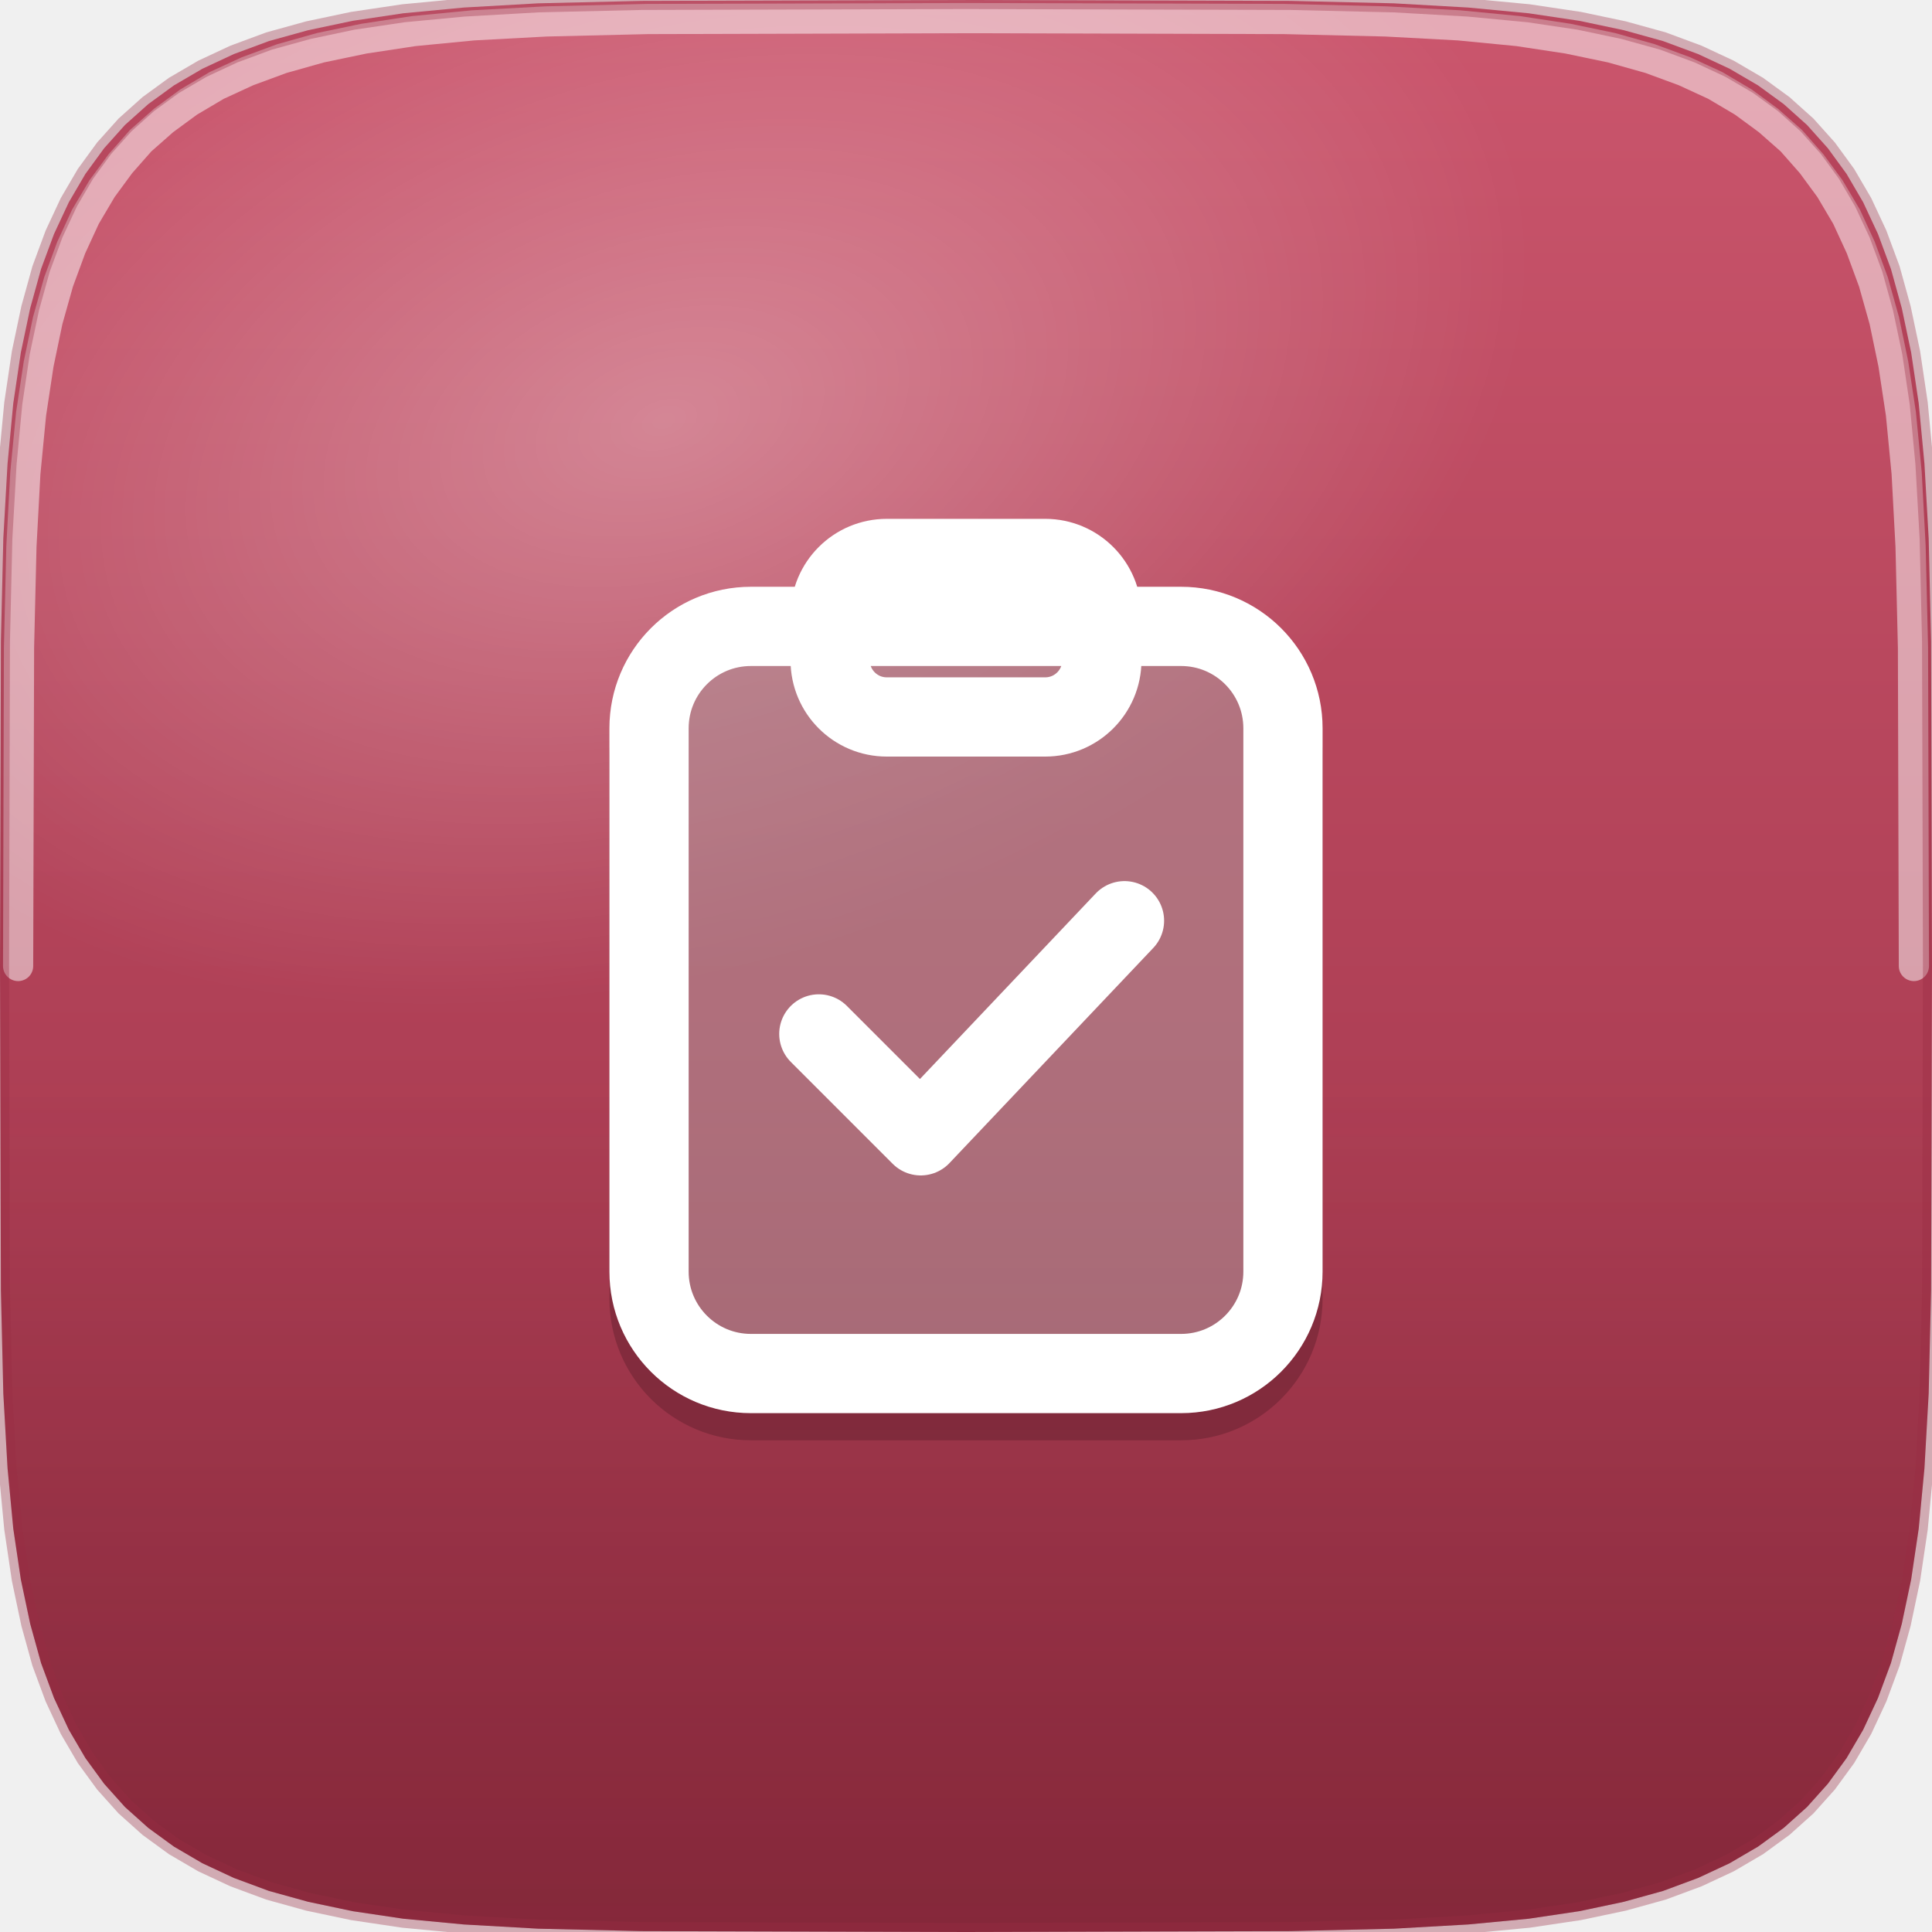
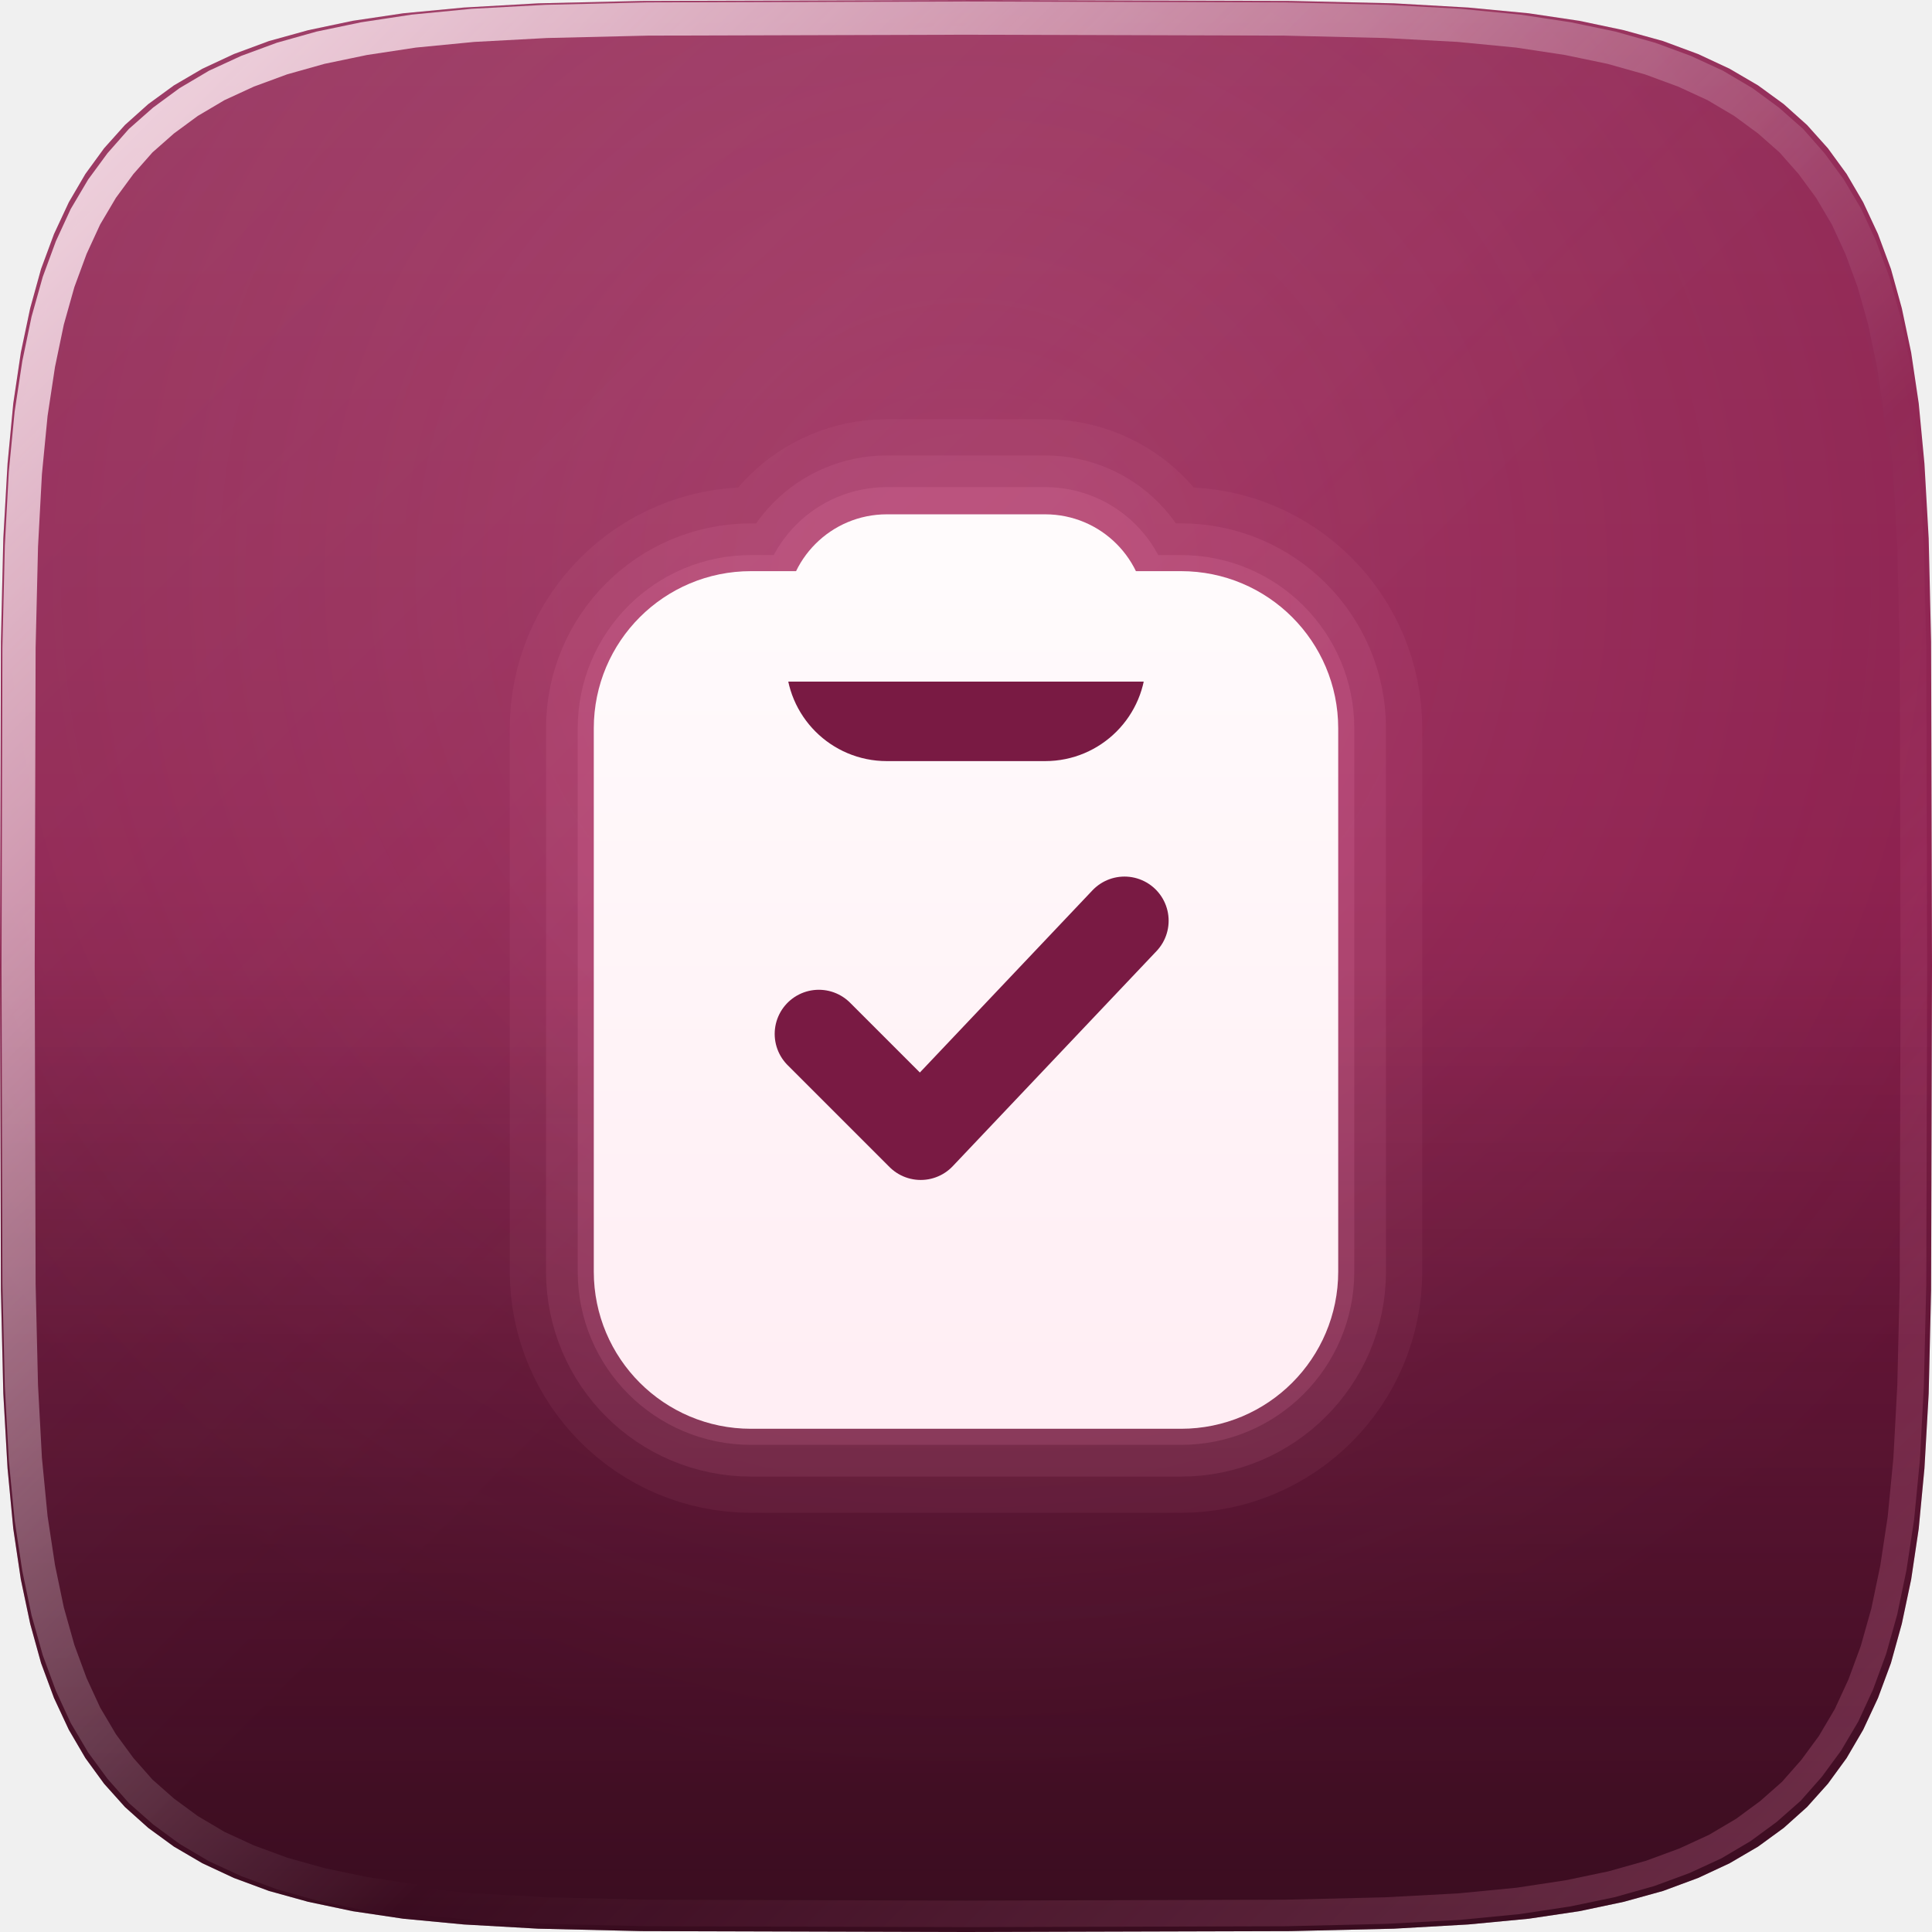
<svg xmlns="http://www.w3.org/2000/svg" width="64" height="64" viewBox="0 0 64 64">
  <defs>
    <linearGradient id="lb" x1="0" y1="0" x2="0" y2="1">
-       <stop offset="0" stop-color="#CB566D" />
-       <stop offset="1" stop-color="#972D42" />
+       <stop offset="0" stop-color="#912C57" />
+       <stop offset="0.45" stop-color="#8A1E4C" />
+       <stop offset="1" stop-color="#450F26" />
    </linearGradient>
-     <radialGradient id="ls" cx="0.5" cy="0.5" r="0.5">
-       <stop offset="0" stop-color="#FFFFFF" stop-opacity="0.32" />
-       <stop offset="1" stop-color="#FFFFFF" stop-opacity="0" />
+     <radialGradient id="lk" cx="0.5" cy="0.3" r="0.62">
+       <stop offset="0" stop-color="#FF94BD" stop-opacity="0.18" />
+       <stop offset="1" stop-color="#FF94BD" stop-opacity="0" />
    </radialGradient>
+     <linearGradient id="ls" x1="0" y1="0" x2="1" y2="1">
+       <stop offset="0" stop-color="#FFEFF5" stop-opacity="0.08" />
+       <stop offset="0.3" stop-color="#FFEFF5" stop-opacity="0.044" />
+       <stop offset="0.52" stop-color="#FFEFF5" stop-opacity="0" />
+     </linearGradient>
    <linearGradient id="lh" x1="0" y1="0" x2="0" y2="1">
-       <stop offset="0.55" stop-color="#4E1722" stop-opacity="0" />
-       <stop offset="1" stop-color="#4E1722" stop-opacity="0.26" />
+       <stop offset="0.5" stop-color="#270815" stop-opacity="0" />
+       <stop offset="1" stop-color="#270815" stop-opacity="0.4" />
+     </linearGradient>
+     <linearGradient id="lr" x1="0" y1="0" x2="1" y2="1">
+       <stop offset="0" stop-color="#FFEFF5" stop-opacity="0.9" />
+       <stop offset="0.36" stop-color="#FFEFF5" stop-opacity="0.36" />
+       <stop offset="0.6" stop-color="#FFEFF5" stop-opacity="0" />
+     </linearGradient>
+     <linearGradient id="le" x1="0" y1="0" x2="1" y2="1">
+       <stop offset="0.6" stop-color="#FF94BD" stop-opacity="0" />
+       <stop offset="1" stop-color="#FF94BD" stop-opacity="0.252" />
    </linearGradient>
    <clipPath id="lc">
      <path d="M64.00 32.00L63.97 42.75L63.89 46.17L63.75 48.64L63.56 50.64L63.31 52.32L63.00 53.79L62.64 55.09L62.21 56.25L61.72 57.30L61.17 58.24L60.55 59.09L59.86 59.86L59.09 60.55L58.24 61.17L57.30 61.72L56.25 62.21L55.09 62.64L53.79 63.00L52.32 63.31L50.64 63.56L48.64 63.75L46.17 63.89L42.75 63.97L32.00 64.00L21.25 63.97L17.83 63.89L15.36 63.75L13.36 63.56L11.68 63.31L10.21 63.00L8.91 62.64L7.75 62.21L6.70 61.72L5.76 61.17L4.91 60.55L4.14 59.86L3.45 59.09L2.83 58.24L2.28 57.30L1.79 56.25L1.36 55.09L1.00 53.79L0.69 52.32L0.44 50.64L0.25 48.64L0.11 46.17L0.03 42.75L0.00 32.00L0.03 21.25L0.11 17.83L0.25 15.36L0.44 13.36L0.69 11.68L1.00 10.21L1.36 8.91L1.79 7.75L2.28 6.70L2.83 5.76L3.45 4.91L4.14 4.14L4.91 3.45L5.76 2.83L6.70 2.28L7.75 1.79L8.91 1.36L10.21 1.00L11.68 0.69L13.36 0.44L15.36 0.25L17.83 0.11L21.25 0.03L32.00 0.00L42.75 0.03L46.17 0.11L48.64 0.25L50.64 0.44L52.32 0.69L53.79 1.00L55.09 1.36L56.25 1.79L57.30 2.28L58.24 2.83L59.09 3.45L59.86 4.14L60.55 4.91L61.17 5.76L61.72 6.70L62.21 7.75L62.64 8.91L63.00 10.21L63.31 11.68L63.56 13.36L63.75 15.36L63.89 17.83L63.97 21.25Z" />
    </clipPath>
+     <linearGradient id="lg" gradientUnits="userSpaceOnUse" x1="0" y1="3" x2="0" y2="21">
+       <stop offset="0" stop-color="#FFFBFC" />
+       <stop offset="1" stop-color="#FFEEF4" />
+     </linearGradient>
+     <clipPath id="lf">
+       <path d="M7.25 4.5H16.75A2.25 2.25 0 0 1 19 6.75V18.75A2.25 2.25 0 0 1 16.75 21H7.25A2.25 2.25 0 0 1 5 18.75V6.75A2.25 2.25 0 0 1 7.25 4.5Z" />
+     </clipPath>
  </defs>
  <path d="M64.00 32.00L63.97 42.75L63.89 46.17L63.75 48.64L63.56 50.64L63.31 52.32L63.00 53.79L62.64 55.09L62.21 56.25L61.72 57.30L61.17 58.24L60.55 59.09L59.86 59.86L59.09 60.55L58.24 61.17L57.30 61.72L56.25 62.21L55.09 62.64L53.79 63.00L52.32 63.31L50.64 63.56L48.64 63.75L46.17 63.89L42.75 63.97L32.00 64.00L21.25 63.97L17.83 63.89L15.36 63.75L13.36 63.56L11.68 63.31L10.21 63.00L8.91 62.64L7.75 62.21L6.70 61.72L5.76 61.17L4.91 60.55L4.14 59.86L3.45 59.09L2.83 58.24L2.28 57.30L1.79 56.25L1.36 55.09L1.00 53.79L0.69 52.32L0.44 50.64L0.25 48.64L0.11 46.17L0.03 42.75L0.00 32.00L0.03 21.25L0.11 17.83L0.25 15.36L0.44 13.36L0.69 11.68L1.00 10.21L1.36 8.91L1.79 7.75L2.28 6.70L2.83 5.76L3.45 4.91L4.14 4.14L4.91 3.45L5.76 2.83L6.70 2.28L7.75 1.79L8.91 1.36L10.21 1.00L11.68 0.69L13.36 0.44L15.36 0.25L17.83 0.11L21.25 0.03L32.00 0.00L42.75 0.03L46.17 0.11L48.64 0.25L50.64 0.44L52.32 0.69L53.79 1.00L55.09 1.36L56.25 1.79L57.30 2.28L58.24 2.83L59.09 3.45L59.86 4.14L60.55 4.91L61.17 5.76L61.72 6.70L62.21 7.75L62.64 8.91L63.00 10.21L63.31 11.68L63.56 13.36L63.75 15.36L63.89 17.83L63.97 21.25Z" fill="url(#lb)" />
  <g clip-path="url(#lc)">
-     <ellipse cx="22" cy="14" rx="30" ry="18" transform="rotate(-18 22 14)" fill="url(#ls)" />
-     <path d="M64.00 32.00L63.97 42.75L63.89 46.17L63.75 48.64L63.56 50.64L63.31 52.32L63.00 53.79L62.64 55.09L62.21 56.25L61.72 57.30L61.17 58.24L60.55 59.09L59.86 59.86L59.09 60.55L58.24 61.17L57.30 61.72L56.25 62.21L55.09 62.64L53.79 63.00L52.32 63.31L50.64 63.56L48.64 63.75L46.17 63.89L42.75 63.97L32.00 64.00L21.25 63.97L17.83 63.89L15.36 63.75L13.36 63.56L11.68 63.31L10.21 63.00L8.91 62.64L7.75 62.21L6.70 61.72L5.76 61.17L4.91 60.55L4.14 59.86L3.45 59.09L2.83 58.24L2.28 57.30L1.79 56.25L1.36 55.09L1.00 53.79L0.69 52.32L0.44 50.64L0.25 48.64L0.11 46.17L0.03 42.75L0.00 32.00L0.03 21.25L0.11 17.83L0.25 15.36L0.44 13.36L0.69 11.68L1.00 10.21L1.36 8.91L1.79 7.75L2.28 6.70L2.83 5.76L3.45 4.91L4.14 4.14L4.91 3.45L5.76 2.83L6.70 2.28L7.75 1.79L8.91 1.36L10.21 1.00L11.68 0.69L13.36 0.44L15.36 0.25L17.83 0.11L21.25 0.03L32.00 0.00L42.75 0.03L46.17 0.11L48.64 0.25L50.64 0.44L52.32 0.69L53.79 1.00L55.09 1.36L56.25 1.79L57.30 2.28L58.24 2.83L59.09 3.45L59.86 4.14L60.55 4.91L61.17 5.76L61.72 6.70L62.21 7.75L62.64 8.91L63.00 10.21L63.31 11.68L63.56 13.36L63.75 15.36L63.89 17.83L63.97 21.25Z" fill="url(#lh)" />
+     <rect width="64" height="64" fill="url(#lk)" />
+     <rect width="64" height="64" fill="url(#ls)" />
+     <rect width="64" height="64" fill="url(#lh)" />
  </g>
-   <g transform="translate(14 14.9) scale(1.5)" opacity="0.35">
-     <path d="M7.25 4.5H16.75A2.25 2.25 0 0 1 19 6.75V18.75A2.25 2.25 0 0 1 16.75 21H7.25A2.25 2.25 0 0 1 5 18.75V6.75A2.25 2.25 0 0 1 7.25 4.5Z" fill="#4E1722" />
-     <path d="M7.25 4.5H16.75A2.25 2.25 0 0 1 19 6.75V18.75A2.25 2.25 0 0 1 16.75 21H7.25A2.25 2.25 0 0 1 5 18.75V6.75A2.25 2.25 0 0 1 7.25 4.5ZM10.25 3H13.75A1.25 1.25 0 0 1 15 4.25V5.25A1.25 1.25 0 0 1 13.75 6.5H10.25A1.25 1.25 0 0 1 9 5.25V4.25A1.25 1.25 0 0 1 10.25 3ZM8.75 13.5l2.25 2.25 4.5-4.75" fill="none" stroke="#4E1722" stroke-width="1.75" stroke-linecap="round" stroke-linejoin="round" />
+   <path d="M63.40 32.00L63.37 42.55L63.29 45.91L63.16 48.33L62.97 50.29L62.72 51.94L62.42 53.38L62.06 54.66L61.64 55.80L61.17 56.82L60.62 57.75L60.01 58.58L59.34 59.34L58.58 60.01L57.75 60.62L56.82 61.17L55.80 61.64L54.66 62.06L53.38 62.42L51.94 62.72L50.29 62.97L48.33 63.16L45.91 63.29L42.55 63.37L32.00 63.40L21.45 63.37L18.09 63.29L15.67 63.16L13.71 62.97L12.06 62.72L10.62 62.42L9.34 62.06L8.20 61.64L7.18 61.17L6.25 60.62L5.42 60.01L4.66 59.34L3.99 58.58L3.38 57.75L2.83 56.82L2.36 55.80L1.94 54.66L1.58 53.38L1.28 51.94L1.03 50.29L0.84 48.33L0.71 45.91L0.63 42.55L0.60 32.00L0.63 21.45L0.71 18.09L0.84 15.67L1.03 13.71L1.28 12.06L1.58 10.62L1.94 9.34L2.36 8.20L2.83 7.18L3.38 6.25L3.99 5.42L4.66 4.66L5.42 3.99L6.25 3.38L7.18 2.83L8.20 2.36L9.34 1.94L10.62 1.58L12.06 1.28L13.71 1.03L15.67 0.84L18.09 0.71L21.45 0.63L32.00 0.60L42.55 0.63L45.91 0.71L48.33 0.84L50.29 1.03L51.94 1.28L53.38 1.58L54.66 1.94L55.80 2.36L56.82 2.83L57.75 3.38L58.58 3.99L59.34 4.66L60.01 5.42L60.62 6.25L61.17 7.18L61.64 8.20L62.06 9.34L62.42 10.62L62.72 12.06L62.97 13.71L63.16 15.67L63.29 18.09L63.37 21.45Z" fill="none" stroke="url(#le)" stroke-width="0.88" />
+   <path d="M63.40 32.00L63.37 42.55L63.29 45.91L63.16 48.33L62.97 50.29L62.72 51.94L62.42 53.38L62.06 54.66L61.64 55.80L61.17 56.82L60.62 57.75L60.01 58.58L59.34 59.34L58.58 60.01L57.75 60.62L56.82 61.17L55.80 61.64L54.66 62.06L53.38 62.42L51.94 62.72L50.29 62.97L48.33 63.16L45.91 63.29L42.55 63.37L32.00 63.40L21.45 63.37L18.09 63.29L15.67 63.16L13.71 62.97L12.06 62.72L10.62 62.42L9.34 62.06L8.20 61.64L7.18 61.17L6.25 60.62L5.42 60.01L4.66 59.34L3.99 58.58L3.38 57.75L2.83 56.82L2.36 55.80L1.94 54.66L1.58 53.38L1.28 51.94L1.03 50.29L0.84 48.33L0.71 45.91L0.63 42.55L0.60 32.00L0.63 21.45L0.71 18.09L0.84 15.67L1.03 13.71L1.28 12.06L1.58 10.62L1.94 9.34L2.36 8.20L2.83 7.18L3.38 6.25L3.99 5.42L4.66 4.66L5.42 3.99L6.25 3.38L7.18 2.83L8.20 2.36L9.34 1.94L10.62 1.58L12.06 1.28L13.71 1.03L15.67 0.84L18.09 0.71L21.45 0.63L32.00 0.60L42.55 0.63L45.91 0.71L48.33 0.84L50.29 1.03L51.94 1.28L53.38 1.58L54.66 1.94L55.80 2.36L56.82 2.83L57.75 3.38L58.58 3.99L59.34 4.66L60.01 5.42L60.62 6.25L61.17 7.18L61.64 8.20L62.06 9.34L62.42 10.62L62.72 12.06L62.97 13.71L63.16 15.67L63.29 18.09L63.37 21.45Z" fill="none" stroke="url(#lr)" stroke-width="1.1" />
+   <g transform="translate(14 14) scale(1.5)">
+     <g opacity="0.062">
+       <path d="M7.25 4.5H16.75A2.25 2.25 0 0 1 19 6.75V18.75A2.25 2.25 0 0 1 16.75 21H7.25A2.25 2.25 0 0 1 5 18.75V6.75A2.25 2.25 0 0 1 7.25 4.5Z" fill="#FF94BD" stroke="#FF94BD" stroke-width="4.2" stroke-linejoin="round" />
+       <path d="M7.25 4.5H16.75A2.25 2.25 0 0 1 19 6.75V18.75A2.25 2.25 0 0 1 16.75 21H7.25A2.25 2.25 0 0 1 5 18.75V6.75A2.25 2.25 0 0 1 7.25 4.5ZM10.25 3H13.75A1.25 1.25 0 0 1 15 4.25V5.25A1.25 1.25 0 0 1 13.75 6.5H10.25A1.25 1.25 0 0 1 9 5.25V4.25A1.25 1.25 0 0 1 10.25 3ZM8.75 13.5l2.25 2.25 4.5-4.75" fill="none" stroke="#FF94BD" stroke-width="6.15" stroke-linecap="round" stroke-linejoin="round" />
+     </g>
+     <g opacity="0.095">
+       <path d="M7.25 4.5H16.75A2.25 2.25 0 0 1 19 6.75V18.75A2.25 2.25 0 0 1 16.75 21H7.25A2.25 2.25 0 0 1 5 18.75V6.75A2.25 2.25 0 0 1 7.25 4.5Z" fill="#FF94BD" stroke="#FF94BD" stroke-width="2.6" stroke-linejoin="round" />
+       <path d="M7.25 4.5H16.75A2.25 2.25 0 0 1 19 6.75V18.75A2.25 2.25 0 0 1 16.75 21H7.25A2.25 2.25 0 0 1 5 18.75V6.75A2.25 2.25 0 0 1 7.25 4.5ZM10.25 3H13.75A1.25 1.25 0 0 1 15 4.25V5.25A1.25 1.25 0 0 1 13.75 6.5H10.25A1.25 1.25 0 0 1 9 5.25V4.25A1.25 1.25 0 0 1 10.25 3ZM8.75 13.5l2.25 2.25 4.5-4.75" fill="none" stroke="#FF94BD" stroke-width="4.55" stroke-linecap="round" stroke-linejoin="round" />
+     </g>
+     <g opacity="0.14">
+       <path d="M7.25 4.5H16.75A2.25 2.25 0 0 1 19 6.75V18.75A2.25 2.25 0 0 1 16.75 21H7.25A2.25 2.25 0 0 1 5 18.75V6.75A2.25 2.25 0 0 1 7.25 4.5Z" fill="#FF94BD" stroke="#FF94BD" stroke-width="1.2" stroke-linejoin="round" />
+       <path d="M7.25 4.5H16.75A2.25 2.25 0 0 1 19 6.75V18.75A2.25 2.25 0 0 1 16.75 21H7.25A2.25 2.25 0 0 1 5 18.75V6.75A2.25 2.25 0 0 1 7.25 4.5ZM10.25 3H13.75A1.25 1.25 0 0 1 15 4.25V5.25A1.25 1.25 0 0 1 13.75 6.5H10.25A1.25 1.25 0 0 1 9 5.25V4.25A1.25 1.25 0 0 1 10.25 3ZM8.75 13.5l2.25 2.25 4.5-4.75" fill="none" stroke="#FF94BD" stroke-width="3.15" stroke-linecap="round" stroke-linejoin="round" />
+     </g>
+     <path d="M7.25 4.5H16.75A2.25 2.25 0 0 1 19 6.75V18.75A2.25 2.25 0 0 1 16.75 21H7.25A2.25 2.25 0 0 1 5 18.75V6.75A2.25 2.25 0 0 1 7.25 4.5Z" fill="url(#lg)" />
+     <path d="M7.25 4.5H16.75A2.25 2.25 0 0 1 19 6.75V18.75A2.25 2.25 0 0 1 16.75 21H7.25A2.25 2.25 0 0 1 5 18.75V6.75A2.25 2.25 0 0 1 7.25 4.5ZM10.25 3H13.75A1.25 1.25 0 0 1 15 4.25V5.25A1.25 1.25 0 0 1 13.75 6.5H10.25A1.25 1.25 0 0 1 9 5.25V4.25A1.25 1.25 0 0 1 10.25 3ZM8.75 13.5l2.25 2.25 4.5-4.75" fill="none" stroke="url(#lg)" stroke-width="1.95" stroke-linecap="round" stroke-linejoin="round" />
+     <g clip-path="url(#lf)">
+       <path d="M7.25 4.5H16.75A2.25 2.25 0 0 1 19 6.75V18.75A2.25 2.25 0 0 1 16.75 21H7.25A2.25 2.25 0 0 1 5 18.75V6.75A2.25 2.25 0 0 1 7.25 4.5ZM10.25 3H13.75A1.25 1.25 0 0 1 15 4.25V5.25A1.25 1.25 0 0 1 13.75 6.5H10.25A1.25 1.25 0 0 1 9 5.25V4.25A1.25 1.25 0 0 1 10.25 3ZM8.75 13.5l2.25 2.25 4.5-4.75" fill="none" stroke="#791A43" stroke-width="1.95" stroke-linecap="round" stroke-linejoin="round" />
+     </g>
+     <path d="M7.25 4.5H16.75A2.25 2.25 0 0 1 19 6.75V18.75A2.25 2.25 0 0 1 16.75 21H7.25A2.25 2.25 0 0 1 5 18.75V6.75A2.25 2.25 0 0 1 7.25 4.5Z" fill="none" stroke="url(#lg)" stroke-width="2.44" stroke-linejoin="round" />
  </g>
-   <g transform="translate(14 14) scale(1.5)">
-     <path d="M7.25 4.5H16.75A2.25 2.25 0 0 1 19 6.75V18.75A2.25 2.25 0 0 1 16.75 21H7.25A2.25 2.25 0 0 1 5 18.75V6.75A2.25 2.25 0 0 1 7.25 4.5Z" fill="#FFFFFF" fill-opacity="0.3" />
-     <path d="M7.25 4.5H16.75A2.25 2.25 0 0 1 19 6.75V18.75A2.25 2.25 0 0 1 16.75 21H7.25A2.25 2.25 0 0 1 5 18.75V6.75A2.25 2.25 0 0 1 7.25 4.5ZM10.25 3H13.75A1.25 1.25 0 0 1 15 4.25V5.25A1.25 1.25 0 0 1 13.75 6.5H10.25A1.25 1.25 0 0 1 9 5.25V4.25A1.25 1.25 0 0 1 10.25 3ZM8.75 13.5l2.25 2.25 4.5-4.75" fill="none" stroke="#FFFFFF" stroke-width="1.75" stroke-linecap="round" stroke-linejoin="round" />
-   </g>
-   <path d="M0.60 32.00L0.63 21.45L0.71 18.09L0.84 15.67L1.03 13.71L1.28 12.06L1.58 10.62L1.94 9.34L2.36 8.20L2.83 7.18L3.38 6.25L3.99 5.42L4.66 4.66L5.42 3.99L6.25 3.38L7.18 2.83L8.20 2.36L9.34 1.94L10.62 1.58L12.06 1.28L13.71 1.03L15.67 0.84L18.09 0.71L21.45 0.63L32.00 0.60L42.55 0.63L45.91 0.71L48.33 0.84L50.29 1.03L51.94 1.28L53.38 1.58L54.66 1.94L55.80 2.36L56.82 2.83L57.75 3.38L58.58 3.99L59.34 4.66L60.01 5.42L60.62 6.25L61.17 7.18L61.64 8.20L62.06 9.34L62.42 10.62L62.72 12.06L62.97 13.71L63.16 15.67L63.29 18.09L63.37 21.45L63.40 32.00" fill="none" stroke="#FFFFFF" stroke-opacity="0.5" stroke-width="1" stroke-linecap="round" />
-   <path d="M64.00 32.00L63.97 42.75L63.89 46.17L63.75 48.64L63.56 50.64L63.31 52.32L63.00 53.79L62.64 55.09L62.21 56.25L61.72 57.30L61.17 58.24L60.55 59.09L59.86 59.86L59.09 60.55L58.24 61.17L57.30 61.72L56.25 62.21L55.09 62.64L53.79 63.00L52.32 63.31L50.64 63.56L48.64 63.75L46.17 63.89L42.75 63.97L32.00 64.00L21.25 63.97L17.83 63.89L15.36 63.75L13.36 63.56L11.68 63.31L10.21 63.00L8.91 62.64L7.75 62.21L6.70 61.72L5.76 61.17L4.91 60.55L4.14 59.86L3.45 59.09L2.83 58.24L2.28 57.30L1.79 56.25L1.36 55.09L1.00 53.79L0.69 52.32L0.44 50.64L0.25 48.64L0.11 46.17L0.03 42.75L0.00 32.00L0.03 21.25L0.11 17.83L0.25 15.36L0.44 13.36L0.69 11.68L1.00 10.21L1.36 8.91L1.79 7.75L2.28 6.70L2.83 5.76L3.45 4.91L4.14 4.14L4.91 3.45L5.76 2.83L6.70 2.28L7.75 1.79L8.91 1.36L10.21 1.00L11.68 0.69L13.36 0.44L15.36 0.25L17.83 0.11L21.25 0.03L32.00 0.00L42.75 0.03L46.17 0.11L48.64 0.25L50.64 0.44L52.32 0.69L53.79 1.00L55.09 1.36L56.25 1.79L57.30 2.28L58.24 2.83L59.09 3.45L59.86 4.14L60.55 4.91L61.17 5.76L61.72 6.70L62.21 7.75L62.64 8.91L63.00 10.21L63.31 11.68L63.56 13.36L63.75 15.36L63.89 17.83L63.97 21.25Z" fill="none" stroke="#972D42" stroke-opacity="0.35" stroke-width="0.6" />
</svg>
